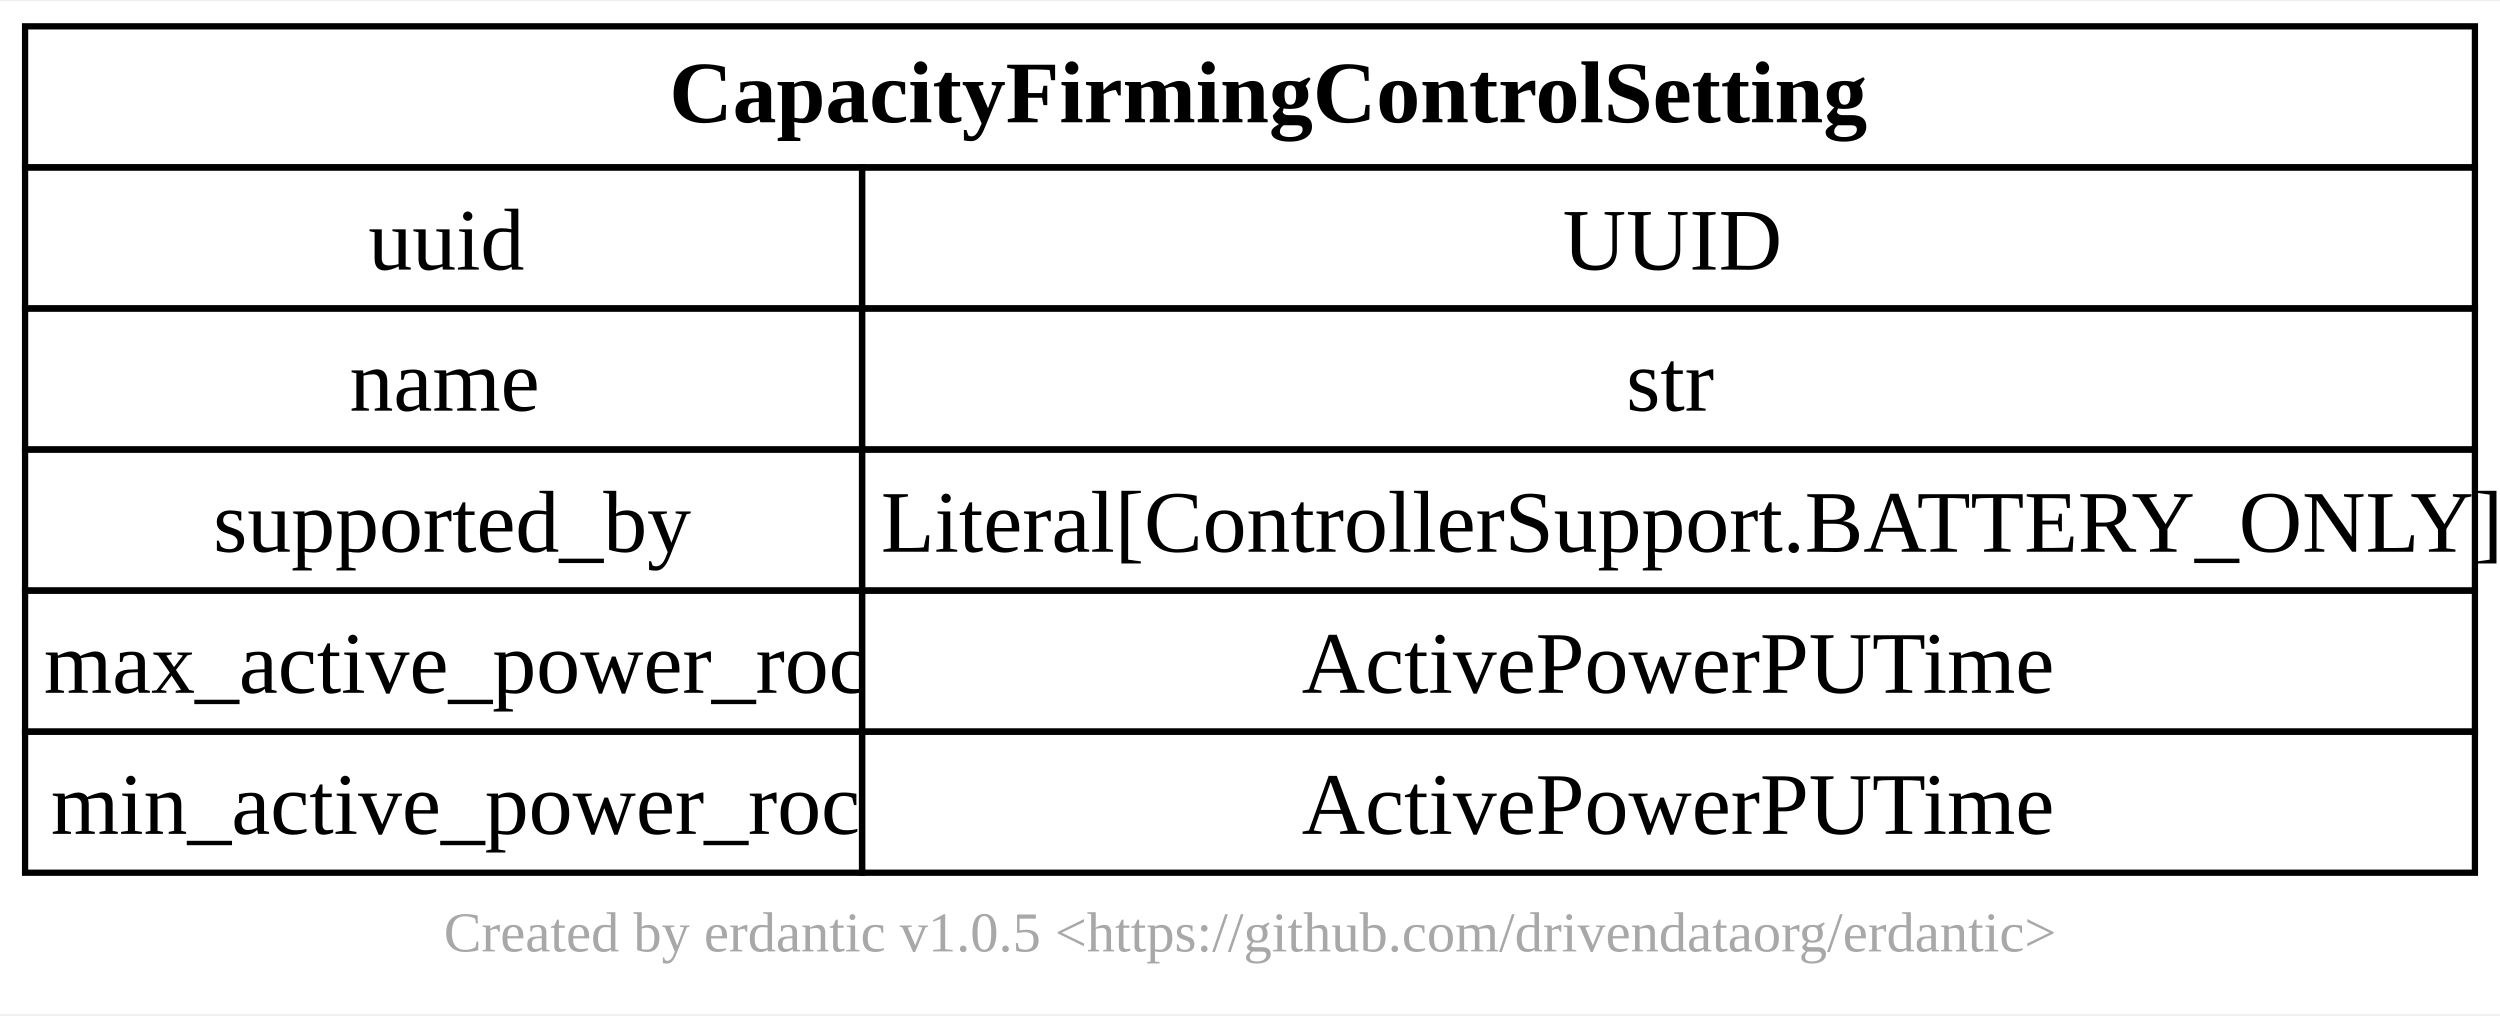
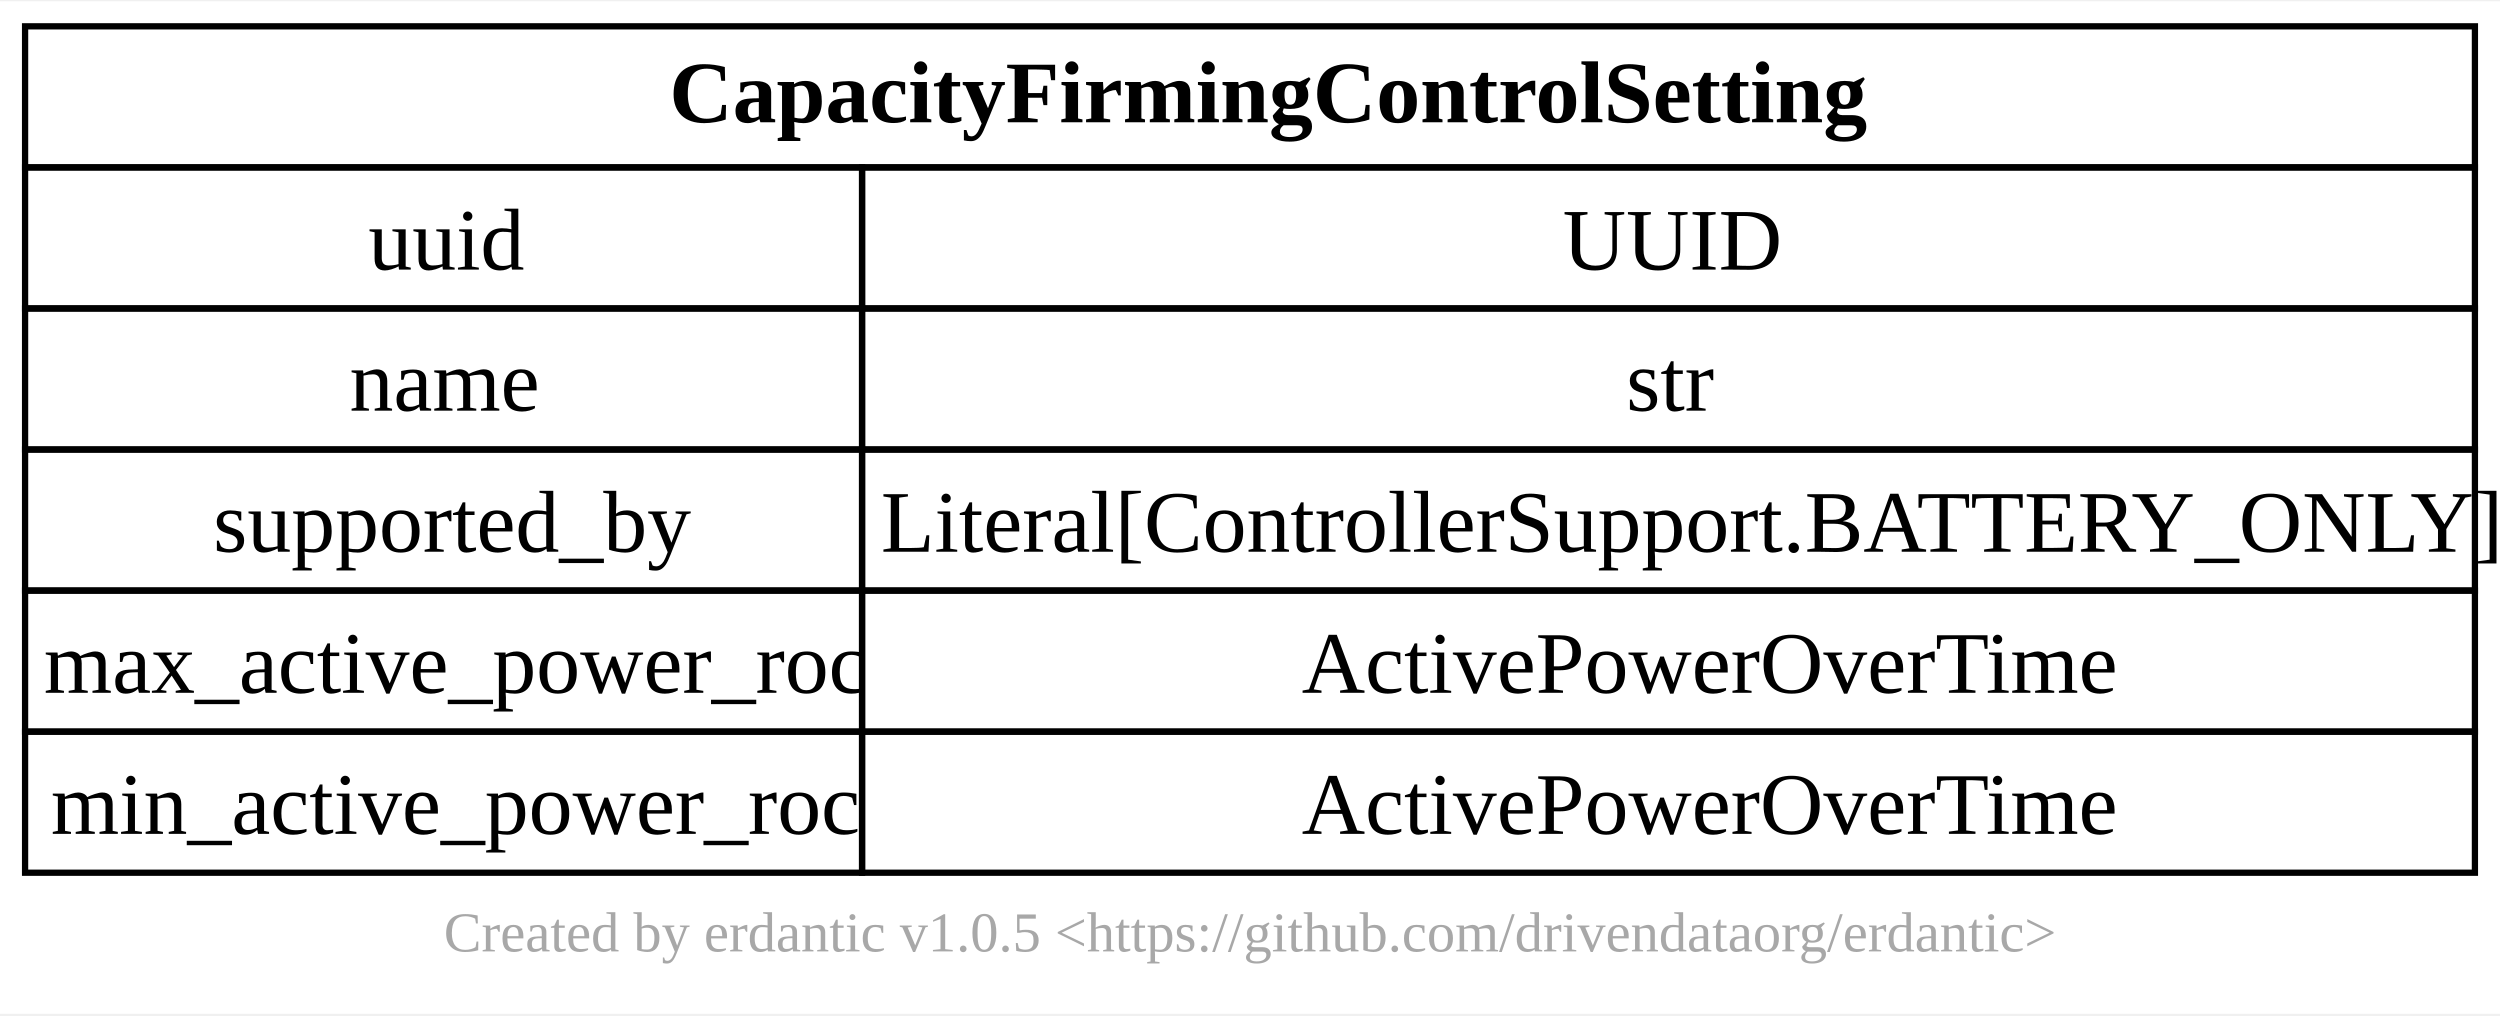
<svg xmlns="http://www.w3.org/2000/svg" xmlns:xlink="http://www.w3.org/1999/xlink" width="399pt" height="162pt" viewBox="0.00 0.00 398.75 161.50">
  <g id="graph0" class="graph" transform="scale(1 1) rotate(0) translate(4 157.5)">
    <polygon fill="white" stroke="none" points="-4,4 -4,-157.5 394.75,-157.5 394.75,4 -4,4" />
    <text text-anchor="middle" x="195.38" y="-5.95" font-family="Times New Roman,Times,Liberation Serif,serif" font-size="9.00" fill="#a8a8a8">Created by erdantic v1.0.5 &lt;https://github.com/drivendataorg/erdantic&gt;</text>
    <g id="node1" class="node">
      <g id="a_node1">
        <a xlink:title="gdm.distribution.controllers.distribution_inverter_controller.CapacityFirmingControlSetting&#10;&#10;Control settings for the Inverter Controller to represent capacity firming&#10;control settings. Works with battery systems only. Controls active power output of the &#10;connected inverter&#10;">
          <polygon fill="none" stroke="black" points="0,-131 0,-153.5 390.75,-153.5 390.75,-131 0,-131" />
          <text text-anchor="start" x="102.75" y="-138.2" font-family="Times New Roman,Times,Liberation Serif,serif" font-weight="bold" font-size="14.00">CapacityFirmingControlSetting</text>
          <polygon fill="none" stroke="black" points="0,-108.5 0,-131 133.5,-131 133.5,-108.5 0,-108.5" />
          <text text-anchor="start" x="54.75" y="-114.7" font-family="Times New Roman,Times,Liberation Serif,serif" font-size="14.00">uuid</text>
          <polygon fill="none" stroke="black" points="133.5,-108.5 133.5,-131 390.75,-131 390.75,-108.5 133.5,-108.5" />
          <text text-anchor="start" x="245.25" y="-114.7" font-family="Times New Roman,Times,Liberation Serif,serif" font-size="14.00">UUID</text>
          <polygon fill="none" stroke="black" points="0,-86 0,-108.5 133.5,-108.5 133.5,-86 0,-86" />
          <text text-anchor="start" x="51.75" y="-92.2" font-family="Times New Roman,Times,Liberation Serif,serif" font-size="14.00">name</text>
          <polygon fill="none" stroke="black" points="133.5,-86 133.5,-108.5 390.75,-108.5 390.75,-86 133.5,-86" />
          <text text-anchor="start" x="255.38" y="-92.2" font-family="Times New Roman,Times,Liberation Serif,serif" font-size="14.00">str</text>
          <polygon fill="none" stroke="black" points="0,-63.5 0,-86 133.5,-86 133.5,-63.5 0,-63.5" />
          <text text-anchor="start" x="30" y="-69.7" font-family="Times New Roman,Times,Liberation Serif,serif" font-size="14.00">supported_by</text>
          <polygon fill="none" stroke="black" points="133.5,-63.5 133.5,-86 390.75,-86 390.75,-63.5 133.5,-63.5" />
          <text text-anchor="start" x="136.5" y="-69.7" font-family="Times New Roman,Times,Liberation Serif,serif" font-size="14.00">Literal[ControllerSupport.BATTERY_ONLY]</text>
          <polygon fill="none" stroke="black" points="0,-41 0,-63.5 133.5,-63.5 133.5,-41 0,-41" />
          <text text-anchor="start" x="3" y="-47.2" font-family="Times New Roman,Times,Liberation Serif,serif" font-size="14.00">max_active_power_roc</text>
          <polygon fill="none" stroke="black" points="133.5,-41 133.5,-63.5 390.75,-63.5 390.75,-41 133.5,-41" />
-           <text text-anchor="start" x="203.62" y="-47.2" font-family="Times New Roman,Times,Liberation Serif,serif" font-size="14.00">ActivePowerPUTime</text>
+           <text text-anchor="start" x="203.62" y="-47.2" font-family="Times New Roman,Times,Liberation Serif,serif" font-size="14.00">ActivePowerOverTime</text>
          <polygon fill="none" stroke="black" points="0,-18.5 0,-41 133.5,-41 133.5,-18.5 0,-18.5" />
          <text text-anchor="start" x="4.12" y="-24.7" font-family="Times New Roman,Times,Liberation Serif,serif" font-size="14.00">min_active_power_roc</text>
          <polygon fill="none" stroke="black" points="133.5,-18.5 133.5,-41 390.75,-41 390.75,-18.5 133.5,-18.5" />
-           <text text-anchor="start" x="203.62" y="-24.7" font-family="Times New Roman,Times,Liberation Serif,serif" font-size="14.00">ActivePowerPUTime</text>
+           <text text-anchor="start" x="203.62" y="-24.7" font-family="Times New Roman,Times,Liberation Serif,serif" font-size="14.00">ActivePowerOverTime</text>
        </a>
      </g>
    </g>
  </g>
</svg>
